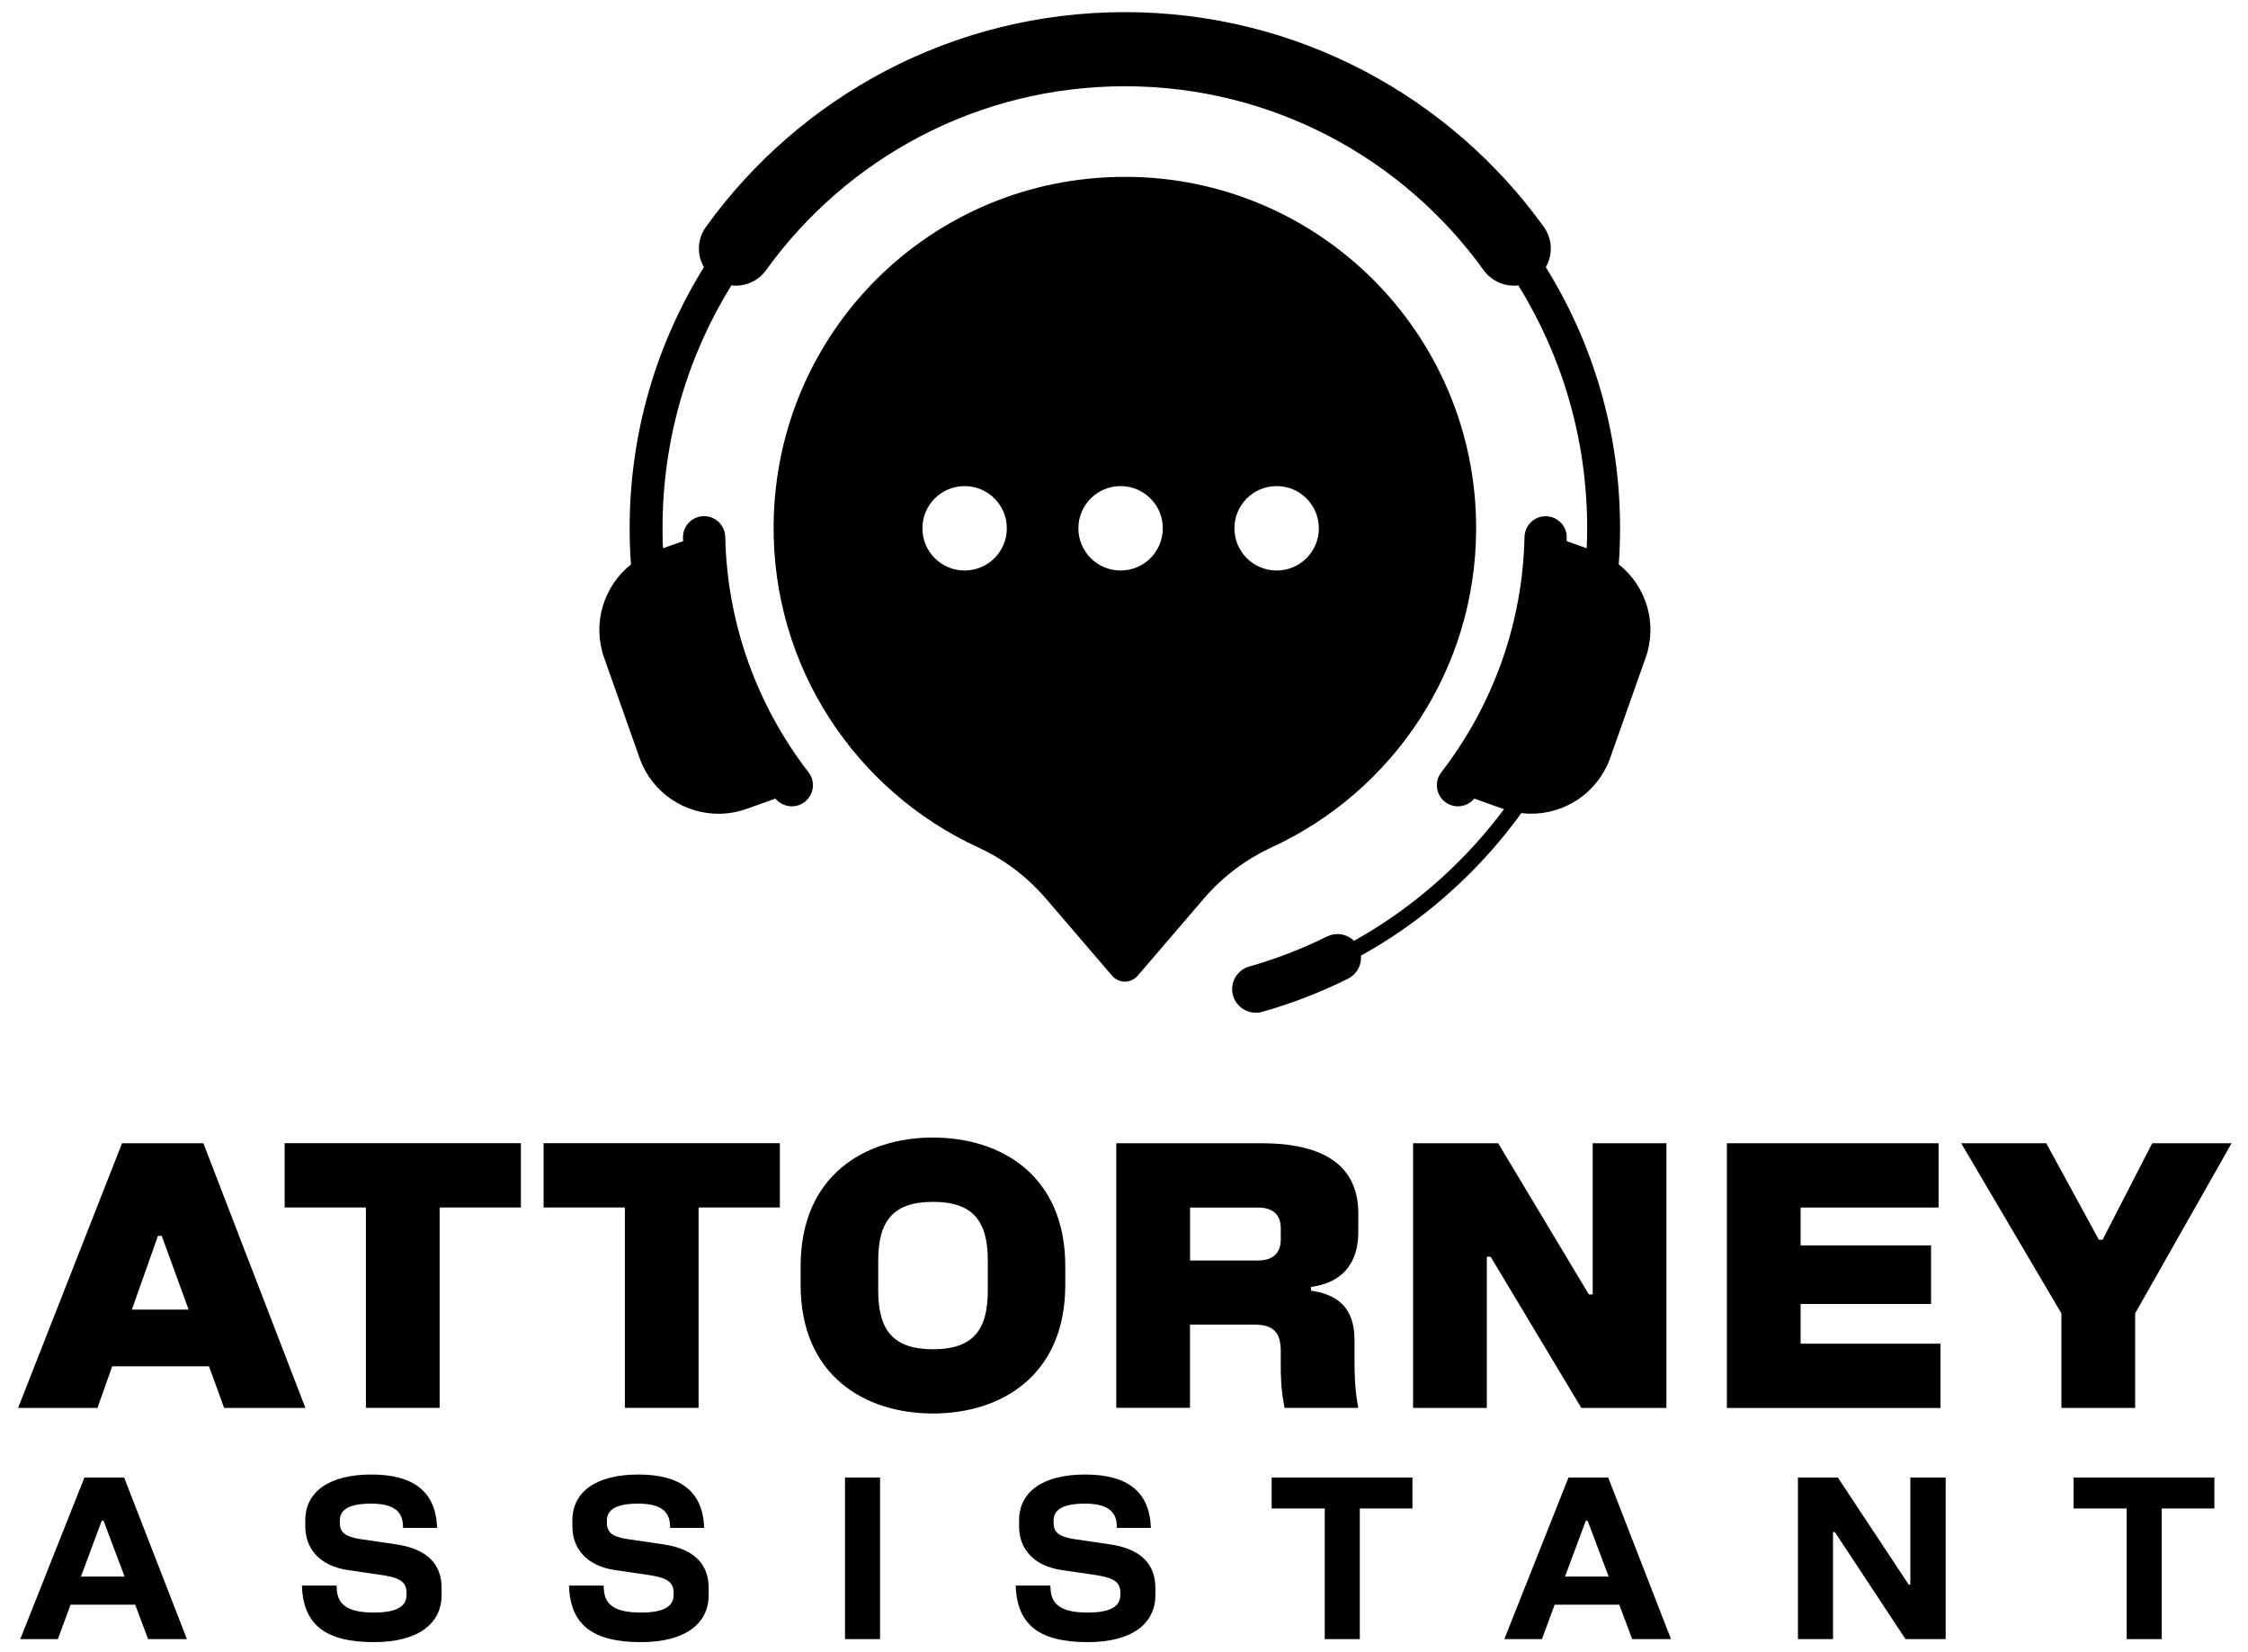
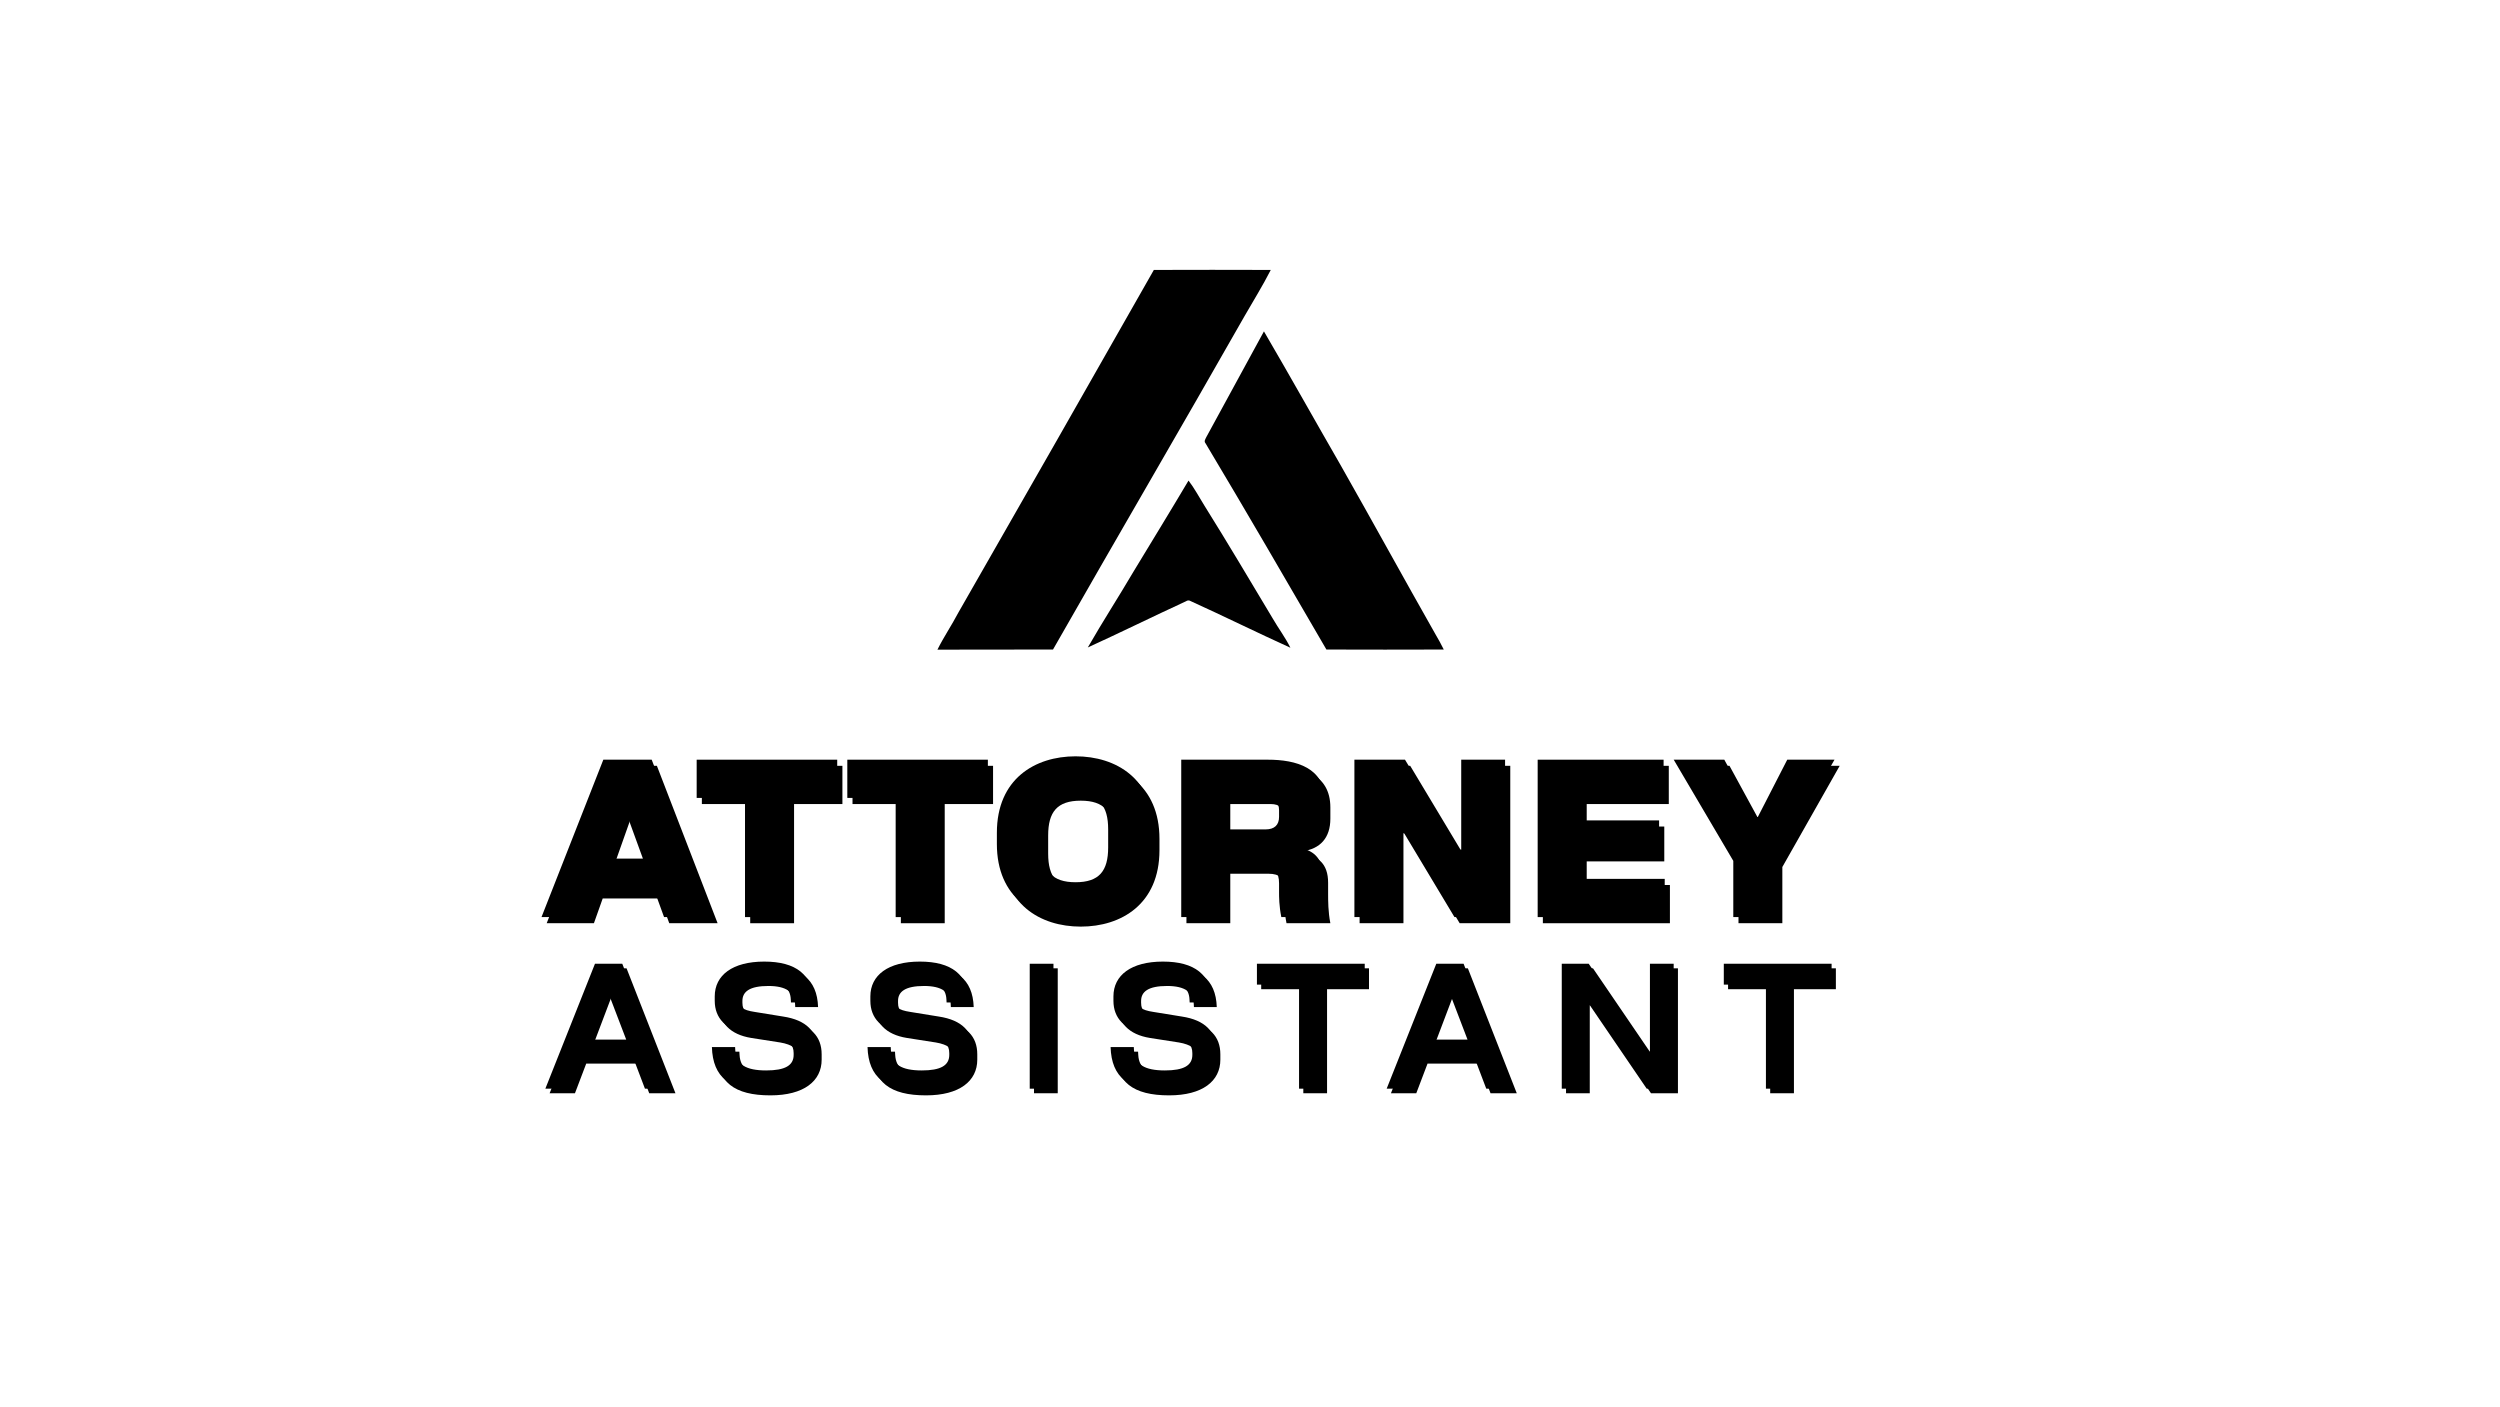
- <svg xmlns="http://www.w3.org/2000/svg" width="343" height="252" viewBox="0 0 343 252" fill="none">
-   <path d="M18.63 174.42H31.03L46.6 214.8H34.2L31.89 208.45H17.12L14.87 214.8H2.76L18.62 174.42H18.63ZM28.78 199.8L24.68 188.55H24.1L20.12 199.8H28.77H28.78Z" fill="black" />
-   <path d="M55.83 184.22H43.43V174.41H79.48V184.22H67.08V214.79H55.83V184.22Z" fill="black" />
-   <path d="M95.34 184.22H82.94V174.41H118.99V184.22H106.59V214.79H95.34V184.22Z" fill="black" />
-   <path d="M162.54 193.16V196.04C162.54 209.88 152.73 215.65 142.35 215.65C131.97 215.65 122.16 209.88 122.16 196.04V193.16C122.16 179.32 131.97 173.55 142.35 173.55C152.73 173.55 162.54 179.32 162.54 193.16ZM142.36 205.85C148.42 205.85 150.72 202.97 150.72 196.91V192.3C150.72 186.24 148.41 183.36 142.36 183.36C136.31 183.36 134 186.24 134 192.3V196.91C134 202.97 136.31 205.85 142.36 205.85Z" fill="black" />
-   <path d="M170.33 174.42H192.54C199.75 174.42 207.25 176.44 207.25 185.09V187.97C207.25 192.87 204.65 195.76 200.04 196.33V196.91C204.08 197.49 206.67 199.51 206.67 204.41V207.29C206.67 209.02 206.67 211.9 207.25 214.79H196C195.42 211.91 195.42 209.6 195.42 208.44V206.13C195.42 203.25 194.27 202.09 191.38 202.09H181.57V214.78H170.32V174.4L170.33 174.42ZM191.96 192.3C194.27 192.3 195.42 191.15 195.42 189.07V187.4C195.42 185.38 194.27 184.23 191.96 184.23H181.58V192.31H191.96V192.3Z" fill="black" />
-   <path d="M215.61 174.42H228.59L242.43 197.49H243.01V174.42H254.26V214.8H241.28L227.44 191.73H226.86V214.8H215.61V174.42Z" fill="black" />
-   <path d="M263.49 174.42H295.79V184.23H274.74V190H294.64V198.94H274.74V205H296.08V214.81H263.49V174.43V174.42Z" fill="black" />
-   <path d="M328.38 174.42H340.49L325.78 200.38V214.8H314.53V200.38L299.24 174.42H312.22L320.24 189.13H320.82L328.38 174.42Z" fill="black" />
-   <path d="M12.88 225.42H18.94L28.52 250.07H22.6L20.63 244.82H10.77L8.83 250.07H3.09L12.88 225.42ZM19.01 240.53L15.8 232.01H15.52L12.35 240.53H19.01Z" fill="black" />
-   <path d="M58.63 240.35L53.1 239.54C48.8 238.91 46.58 236.3 46.58 232.85V231.97C46.58 227.57 50.24 224.96 56.65 224.96C63.06 224.96 66.51 227.53 66.69 233.1H61.51L61.47 232.5C61.33 230.49 59.88 229.4 56.64 229.4C53.15 229.4 51.85 230.39 51.85 231.97V232.32C51.85 233.83 52.73 234.43 54.84 234.79L60.37 235.6C65.27 236.3 67.38 238.7 67.38 242.29V243.35C67.38 247.75 63.75 250.53 57.06 250.53C49.81 250.53 46.25 247.99 46.07 241.9H51.35L51.39 242.5C51.53 245.04 53.43 246.02 57.06 246.02C60.48 246.02 62.03 245.1 62.03 243.34V242.99C62.03 241.48 61.18 240.77 58.61 240.35H58.63Z" fill="black" />
-   <path d="M99.38 240.35L93.85 239.54C89.55 238.91 87.33 236.3 87.33 232.85V231.97C87.33 227.57 90.99 224.96 97.4 224.96C103.81 224.96 107.26 227.53 107.44 233.1H102.26L102.22 232.5C102.08 230.49 100.63 229.4 97.39 229.4C93.9 229.4 92.6 230.39 92.6 231.97V232.32C92.6 233.83 93.48 234.43 95.59 234.79L101.12 235.6C106.02 236.3 108.13 238.7 108.13 242.29V243.35C108.13 247.75 104.5 250.53 97.81 250.53C90.56 250.53 87 247.99 86.82 241.9H92.1L92.14 242.5C92.28 245.04 94.18 246.02 97.81 246.02C101.23 246.02 102.78 245.1 102.78 243.34V242.99C102.78 241.48 101.93 240.77 99.36 240.35H99.38Z" fill="black" />
-   <path d="M128.93 225.42H134.28V250.07H128.93V225.42Z" fill="black" />
-   <path d="M167.54 240.35L162.01 239.54C157.71 238.91 155.49 236.3 155.49 232.85V231.97C155.49 227.57 159.15 224.96 165.56 224.96C171.97 224.96 175.42 227.53 175.6 233.1H170.42L170.38 232.5C170.24 230.49 168.79 229.4 165.55 229.4C162.06 229.4 160.76 230.39 160.76 231.97V232.32C160.76 233.83 161.64 234.43 163.75 234.79L169.28 235.6C174.18 236.3 176.29 238.7 176.29 242.29V243.35C176.29 247.75 172.66 250.53 165.97 250.53C158.71 250.53 155.16 247.99 154.98 241.9H160.26L160.3 242.5C160.44 245.04 162.34 246.02 165.97 246.02C169.39 246.02 170.94 245.1 170.94 243.34V242.99C170.94 241.48 170.09 240.77 167.52 240.35H167.54Z" fill="black" />
-   <path d="M202.13 230.14H194.03V225.42H215.51V230.14H207.48V250.07H202.13V230.14Z" fill="black" />
-   <path d="M239.32 225.42H245.38L254.96 250.07H249.04L247.07 244.82H237.21L235.27 250.07H229.53L239.32 225.42ZM245.45 240.53L242.24 232.01H241.96L238.79 240.53H245.45Z" fill="black" />
-   <path d="M274.33 225.42H280.42L291.23 241.76H291.48V225.42H296.87V250.07H290.74L279.96 233.73H279.68V250.07H274.33V225.42Z" fill="black" />
-   <path d="M324.49 230.14H316.39V225.42H337.87V230.14H329.84V250.07H324.49V230.14Z" fill="black" />
-   <path d="M246.99 86.11C247.12 84.28 247.19 82.44 247.19 80.57C247.19 65.96 243.04 52.32 235.86 40.76C236.93 38.91 236.91 36.5 235.55 34.61C221.26 14.77 197.95 1.85 171.63 1.85C145.31 1.85 122 14.77 107.71 34.62C106.35 36.51 106.33 38.92 107.4 40.77C100.22 52.33 96.07 65.97 96.07 80.58C96.07 82.44 96.14 84.29 96.27 86.12C92.12 89.41 90.32 95.09 92.18 100.36L97.59 115.65C99.47 120.97 104.53 124.26 109.88 124.15C110.3 124.15 110.73 124.11 111.15 124.06C112.03 123.95 112.91 123.76 113.79 123.45C113.82 123.45 113.85 123.43 113.88 123.42L115.23 122.94L118.32 121.84C119.56 123.33 121.83 123.43 123.17 121.99C124.25 120.83 124.33 119.07 123.36 117.82C115.56 107.71 110.94 95.2 110.66 81.93C110.62 80.12 109.13 78.69 107.32 78.75C105.59 78.81 104.21 80.22 104.21 81.95V82.02C104.21 82.2 104.21 82.38 104.23 82.56L101.16 83.64C101.11 82.62 101.09 81.6 101.09 80.57C101.09 66.99 104.93 54.3 111.59 43.54C113.6 43.79 115.66 42.93 116.9 41.2C129.14 24.21 149.09 13.16 171.63 13.16C194.17 13.16 214.12 24.22 226.36 41.2C227.61 42.93 229.66 43.79 231.67 43.54C238.32 54.31 242.17 66.99 242.17 80.57C242.17 81.6 242.15 82.62 242.1 83.64L239.03 82.56C239.03 82.38 239.04 82.2 239.05 82.02C239.09 80.27 237.69 78.82 235.94 78.76C235.9 78.76 235.87 78.76 235.83 78.76C234.07 78.76 232.65 80.17 232.61 81.94C232.33 95.21 227.71 107.73 219.91 117.83C218.95 119.08 219.03 120.84 220.1 121.99C221.44 123.43 223.71 123.33 224.95 121.84L228.04 122.94L229.39 123.42C229.39 123.42 229.45 123.44 229.48 123.45C227.38 126.27 225.07 128.95 222.53 131.48C217.72 136.29 212.36 140.32 206.59 143.54C205.52 142.48 203.86 142.19 202.45 142.89C198.69 144.75 194.74 146.28 190.63 147.45C189.12 147.88 188.09 149.21 188 150.7C188 150.77 188 150.84 188 150.91C188 151.17 188.03 151.43 188.09 151.69C188.21 152.22 188.43 152.68 188.73 153.08C189.6 154.23 191.12 154.79 192.6 154.37C197.14 153.08 201.5 151.39 205.65 149.33C206.93 148.7 207.67 147.42 207.67 146.09C207.67 145.99 207.67 145.89 207.66 145.79C213.69 142.45 219.29 138.24 224.3 133.23C227.18 130.35 229.79 127.28 232.12 124.05C232.55 124.1 232.97 124.13 233.39 124.14C238.74 124.25 243.79 120.96 245.68 115.64L251.09 100.35C252.96 95.08 251.15 89.4 247.01 86.11H246.99Z" fill="black" />
-   <path d="M171.63 26.98C142.19 26.98 118.38 50.5 118.04 79.94C117.79 101.82 130.64 120.72 149.24 129.28C153.19 131.1 156.71 133.75 159.55 137.05L169.69 148.87C170.71 150.06 172.55 150.06 173.58 148.87L183.72 137.05C186.57 133.73 190.11 131.09 194.08 129.25C212.47 120.76 225.23 102.16 225.23 80.57C225.23 50.97 201.24 26.98 171.64 26.98H171.63ZM147.18 87.04C143.62 87.04 140.74 84.16 140.74 80.6C140.74 77.04 143.62 74.16 147.18 74.16C150.74 74.16 153.62 77.04 153.62 80.6C153.62 84.16 150.74 87.04 147.18 87.04ZM170.98 87.04C167.42 87.04 164.54 84.16 164.54 80.6C164.54 77.04 167.42 74.16 170.98 74.16C174.54 74.16 177.42 77.04 177.42 80.6C177.42 84.16 174.54 87.04 170.98 87.04ZM194.79 87.04C191.23 87.04 188.35 84.16 188.35 80.6C188.35 77.04 191.23 74.16 194.79 74.16C198.35 74.16 201.23 77.04 201.23 80.6C201.23 84.16 198.35 87.04 194.79 87.04Z" fill="black" />
+ <svg xmlns="http://www.w3.org/2000/svg" id="Layer_1" data-name="Layer 1" viewBox="0 0 1920 1080">
+   <defs>
+     <style>
+       .cls-1 {
+         fill: #000000;
+       }
+ 
+       .cls-2 {
+         fill: #000000;
+       }
+ 
+       .cls-3 {
+         fill: #000000;
+       }
+ 
+       .cls-4 {
+         fill: #000000;
+       }
+ 
+       .cls-5 {
+         fill: #000000;
+       }
+ 
+       .cls-6 {
+         fill: #000000;
+       }
+     </style>
+   </defs>
+   <g>
+     <g>
+       <path class="cls-6" d="M467.36,588.15h37.13l46.63,120.89h-37.13l-6.91-19h-44.21l-6.74,19h-36.27l47.49-120.89ZM497.75,664.14l-12.26-33.68h-1.73l-11.92,33.68h25.91Z" />
+       <path class="cls-6" d="M576.16,617.51h-37.13v-29.36h107.94v29.36h-37.13v91.53h-33.68v-91.53Z" />
+       <path class="cls-6" d="M691.86,617.51h-37.13v-29.36h107.94v29.36h-37.13v91.53h-33.68v-91.53Z" />
+       <path class="cls-6" d="M890.47,644.28v8.64c0,41.45-29.36,58.72-60.44,58.72s-60.44-17.27-60.44-58.72v-8.64c0-41.45,29.36-58.72,60.44-58.72s60.44,17.27,60.44,58.72ZM830.03,682.28c18.13,0,25.04-8.63,25.04-26.77v-13.82c0-18.13-6.91-26.77-25.04-26.77s-25.04,8.63-25.04,26.77v13.82c0,18.13,6.91,26.77,25.04,26.77Z" />
+       <path class="cls-6" d="M911.19,588.15h66.49c21.59,0,44.04,6.04,44.04,31.95v8.63c0,14.68-7.77,23.31-21.59,25.04v1.73c12.09,1.73,19.86,7.77,19.86,22.45v8.63c0,5.18,0,13.82,1.73,22.45h-33.68c-1.73-8.63-1.73-15.54-1.73-19v-6.91c0-8.63-3.45-12.09-12.09-12.09h-29.36v37.99h-33.68v-120.89ZM975.95,641.69c6.91,0,10.36-3.45,10.36-9.67v-5.01c0-6.04-3.45-9.5-10.36-9.5h-31.09v24.18h31.09Z" />
+       <path class="cls-6" d="M1044.17,588.15h38.86l41.45,69.08h1.73v-69.08h33.68v120.89h-38.86l-41.45-69.08h-1.73v69.08h-33.68v-120.89Z" />
+       <path class="cls-6" d="M1184.92,588.15h96.71v29.36h-63.04v17.27h59.58v26.77h-59.58v18.13h63.9v29.36h-97.57v-120.89Z" />
+       <path class="cls-6" d="M1376.61,588.15h36.27l-44.04,77.71v43.17h-33.68v-43.17l-45.77-77.71h38.86l24,44.04h1.73l22.62-44.04Z" />
+     </g>
+     <g>
+       <path class="cls-6" d="M460.22,743.67h20.97l37.56,95.95h-20.15l-8.64-22.75h-39.75l-8.64,22.75h-19.46l38.11-95.95ZM484.21,801.93l-13.84-36.19h-.82l-13.71,36.19h28.37Z" />
+       <path class="cls-6" d="M598.8,800.56l-21.93-3.43c-16.04-2.6-24.67-11.65-24.67-24.95v-3.43c0-16.31,13.71-26.73,37.97-26.73s37.42,9.87,38.11,31.39h-17.54l-.14-2.47c-.41-8.91-6.72-13.71-20.42-13.71-14.53,0-20.01,4.39-20.01,11.51v1.37c0,6.72,3.56,9.18,12.61,10.55l21.93,3.56c18.09,2.74,26.32,11.79,26.32,25.5v4.11c0,16.45-13.71,27.41-39.34,27.41-27.69,0-40.98-10.14-41.67-33.58h17.82l.14,2.47c.55,10.96,8.22,15.49,23.71,15.49,14.53,0,21.11-3.84,21.11-11.92v-1.37c0-6.58-3.56-10.01-13.98-11.79Z" />
+       <path class="cls-6" d="M718.32,800.56l-21.93-3.43c-16.04-2.6-24.67-11.65-24.67-24.95v-3.43c0-16.31,13.71-26.73,37.97-26.73s37.42,9.87,38.11,31.39h-17.54l-.14-2.47c-.41-8.91-6.72-13.71-20.42-13.71-14.53,0-20.01,4.39-20.01,11.51v1.37c0,6.72,3.56,9.18,12.61,10.55l21.93,3.56c18.09,2.74,26.32,11.79,26.32,25.5v4.11c0,16.45-13.71,27.41-39.34,27.41-27.69,0-40.98-10.14-41.67-33.58h17.82l.14,2.47c.55,10.96,8.22,15.49,23.71,15.49,14.53,0,21.11-3.84,21.11-11.92v-1.37c0-6.58-3.56-10.01-13.98-11.79Z" />
+       <path class="cls-6" d="M794.11,743.67h18.23v95.95h-18.23v-95.95Z" />
+       <path class="cls-6" d="M905,800.56l-21.93-3.43c-16.04-2.6-24.67-11.65-24.67-24.95v-3.43c0-16.31,13.71-26.73,37.97-26.73s37.42,9.87,38.11,31.39h-17.54l-.14-2.47c-.41-8.91-6.72-13.71-20.42-13.71-14.53,0-20.01,4.39-20.01,11.51v1.37c0,6.72,3.56,9.18,12.61,10.55l21.93,3.56c18.09,2.74,26.32,11.79,26.32,25.5v4.11c0,16.45-13.71,27.41-39.34,27.41-27.69,0-40.98-10.14-41.67-33.58h17.82l.14,2.47c.55,10.96,8.22,15.49,23.71,15.49,14.53,0,21.11-3.84,21.11-11.92v-1.37c0-6.58-3.56-10.01-13.98-11.79Z" />
+       <path class="cls-6" d="M1000.95,759.71h-32.35v-16.04h82.79v16.04h-32.21v79.91h-18.23v-79.91Z" />
+       <path class="cls-6" d="M1106.35,743.67h20.97l37.56,95.95h-20.15l-8.64-22.75h-39.75l-8.64,22.75h-19.46l38.11-95.95ZM1130.34,801.93l-13.84-36.19h-.82l-13.71,36.19h28.37Z" />
+       <path class="cls-6" d="M1202.71,743.67h20.7l46.06,67.58h.96v-67.58h18.23v95.95h-20.7l-46.06-67.58h-.96v67.58h-18.23v-95.95Z" />
+       <path class="cls-6" d="M1359.51,759.71h-32.35v-16.04h82.79v16.04h-32.21v79.91h-18.23v-79.91Z" />
+     </g>
+     <g>
+       <path class="cls-3" d="M463.37,583.44h37.13l46.63,120.89h-37.13l-6.91-19h-44.21l-6.74,19h-36.27l47.49-120.89ZM493.76,659.43l-12.26-33.68h-1.73l-11.92,33.68h25.91Z" />
+       <path class="cls-3" d="M572.17,612.8h-37.13v-29.36h107.94v29.36h-37.13v91.53h-33.68v-91.53Z" />
+       <path class="cls-3" d="M687.87,612.8h-37.13v-29.36h107.94v29.36h-37.13v91.53h-33.68v-91.53Z" />
+       <path class="cls-3" d="M886.48,639.57v8.64c0,41.45-29.36,58.72-60.44,58.72s-60.44-17.27-60.44-58.72v-8.64c0-41.45,29.36-58.72,60.44-58.72s60.44,17.27,60.44,58.72ZM826.03,677.56c18.13,0,25.04-8.63,25.04-26.77v-13.82c0-18.13-6.91-26.77-25.04-26.77s-25.04,8.63-25.04,26.77v13.82c0,18.13,6.91,26.77,25.04,26.77Z" />
+       <path class="cls-3" d="M907.2,583.44h66.49c21.59,0,44.04,6.04,44.04,31.95v8.63c0,14.68-7.77,23.31-21.59,25.04v1.73c12.09,1.73,19.86,7.77,19.86,22.45v8.63c0,5.18,0,13.82,1.73,22.45h-33.68c-1.73-8.63-1.73-15.54-1.73-19v-6.91c0-8.63-3.45-12.09-12.09-12.09h-29.36v37.99h-33.68v-120.89ZM971.96,636.98c6.91,0,10.36-3.45,10.36-9.67v-5.01c0-6.04-3.45-9.5-10.36-9.5h-31.09v24.18h31.09Z" />
+       <path class="cls-3" d="M1040.18,583.44h38.86l41.45,69.08h1.73v-69.08h33.68v120.89h-38.86l-41.45-69.08h-1.73v69.08h-33.68v-120.89Z" />
+       <path class="cls-3" d="M1180.93,583.44h96.71v29.36h-63.04v17.27h59.58v26.77h-59.58v18.13h63.9v29.36h-97.57v-120.89Z" />
+       <path class="cls-3" d="M1372.62,583.44h36.27l-44.04,77.71v43.17h-33.68v-43.17l-45.77-77.71h38.86l24,44.04h1.73l22.62-44.04Z" />
+     </g>
+     <g>
+       <path class="cls-2" d="M456.94,740.16h20.97l37.56,95.95h-20.15l-8.64-22.75h-39.75l-8.64,22.75h-19.46l38.11-95.95ZM480.93,798.41l-13.84-36.19h-.82l-13.71,36.19h28.37Z" />
+       <path class="cls-2" d="M595.52,797.04l-21.93-3.43c-16.04-2.6-24.67-11.65-24.67-24.95v-3.43c0-16.31,13.71-26.73,37.97-26.73s37.42,9.87,38.11,31.39h-17.54l-.14-2.47c-.41-8.91-6.72-13.71-20.42-13.71-14.53,0-20.01,4.39-20.01,11.51v1.37c0,6.72,3.56,9.18,12.61,10.55l21.93,3.56c18.09,2.74,26.32,11.79,26.32,25.5v4.11c0,16.45-13.71,27.41-39.34,27.41-27.69,0-40.98-10.14-41.67-33.58h17.82l.14,2.47c.55,10.96,8.22,15.49,23.71,15.49,14.53,0,21.11-3.84,21.11-11.92v-1.37c0-6.58-3.56-10.01-13.98-11.79Z" />
+       <path class="cls-2" d="M715.04,797.04l-21.93-3.43c-16.04-2.6-24.67-11.65-24.67-24.95v-3.43c0-16.31,13.71-26.73,37.97-26.73s37.42,9.87,38.11,31.39h-17.54l-.14-2.47c-.41-8.91-6.72-13.71-20.42-13.71-14.53,0-20.01,4.39-20.01,11.51v1.37c0,6.72,3.56,9.18,12.61,10.55l21.93,3.56c18.09,2.74,26.32,11.79,26.32,25.5v4.11c0,16.45-13.71,27.41-39.34,27.41-27.69,0-40.98-10.14-41.67-33.58h17.82l.14,2.47c.55,10.96,8.22,15.49,23.71,15.49,14.53,0,21.11-3.84,21.11-11.92v-1.37c0-6.58-3.56-10.01-13.98-11.79Z" />
+       <path class="cls-2" d="M790.83,740.16h18.23v95.95h-18.23v-95.95Z" />
+       <path class="cls-2" d="M901.72,797.04l-21.93-3.43c-16.04-2.6-24.67-11.65-24.67-24.95v-3.43c0-16.31,13.71-26.73,37.97-26.73s37.42,9.87,38.11,31.39h-17.54l-.14-2.47c-.41-8.91-6.72-13.71-20.42-13.71-14.53,0-20.01,4.39-20.01,11.51v1.37c0,6.72,3.56,9.18,12.61,10.55l21.93,3.56c18.09,2.74,26.32,11.79,26.32,25.5v4.11c0,16.45-13.71,27.41-39.34,27.41-27.69,0-40.98-10.14-41.67-33.58h17.82l.14,2.47c.55,10.96,8.22,15.49,23.71,15.49,14.53,0,21.11-3.84,21.11-11.92v-1.37c0-6.58-3.56-10.01-13.98-11.79Z" />
+       <path class="cls-2" d="M997.67,756.19h-32.35v-16.04h82.79v16.04h-32.21v79.91h-18.23v-79.91Z" />
+       <path class="cls-2" d="M1103.07,740.16h20.97l37.56,95.95h-20.15l-8.64-22.75h-39.75l-8.64,22.75h-19.46l38.11-95.95ZM1127.06,798.41l-13.84-36.19h-.82l-13.71,36.19h28.37Z" />
+       <path class="cls-2" d="M1199.43,740.16h20.7l46.06,67.58h.96v-67.58h18.23v95.95h-20.7l-46.06-67.58h-.96v67.58h-18.23v-95.95Z" />
+       <path class="cls-2" d="M1356.23,756.19h-32.35v-16.04h82.79v16.04h-32.21v79.91h-18.23v-79.91Z" />
+     </g>
+   </g>
+   <g>
+     <path class="cls-5" d="M886.16,207.31c29.93-.11,59.86-.11,89.79,0-6.17,12.11-13.37,23.65-20.11,35.41-48.66,85.56-98.36,170.55-147.13,256.11-29.59.11-59.17,0-88.76.11,4.8-9.71,10.97-18.73,15.99-28.33,50.26-87.62,100.3-175.46,150.22-263.31h0Z" />
+     <path class="cls-4" d="M970.7,254.49c19.99,34.16,39.3,68.77,59.06,103.04,24.45,43.07,48.21,86.48,72.65,129.54,2.28,3.88,4.46,7.77,6.4,11.77-30.04.11-60.09.11-90.13,0-30.73-52.89-61.46-105.9-92.87-158.44-1.37-1.49,0-3.31.69-4.8,14.74-26.96,29.47-54.03,44.21-81.11h0Z" />
+     <path class="cls-1" d="M912.78,369.07c4.57,5.94,8.11,12.68,12.11,19.08,17.93,28.67,35.18,57.8,52.55,86.82,4.34,7.54,9.71,14.62,13.59,22.5-25.93-11.77-51.52-24.45-77.45-36.21-.91-.23-1.83-.11-2.63.46-25.25,11.65-50.26,23.99-75.51,35.53,11.31-19.76,23.76-38.95,35.3-58.6,14.05-23.19,28.22-46.27,42.04-69.57h0Z" />
+   </g>
</svg>
